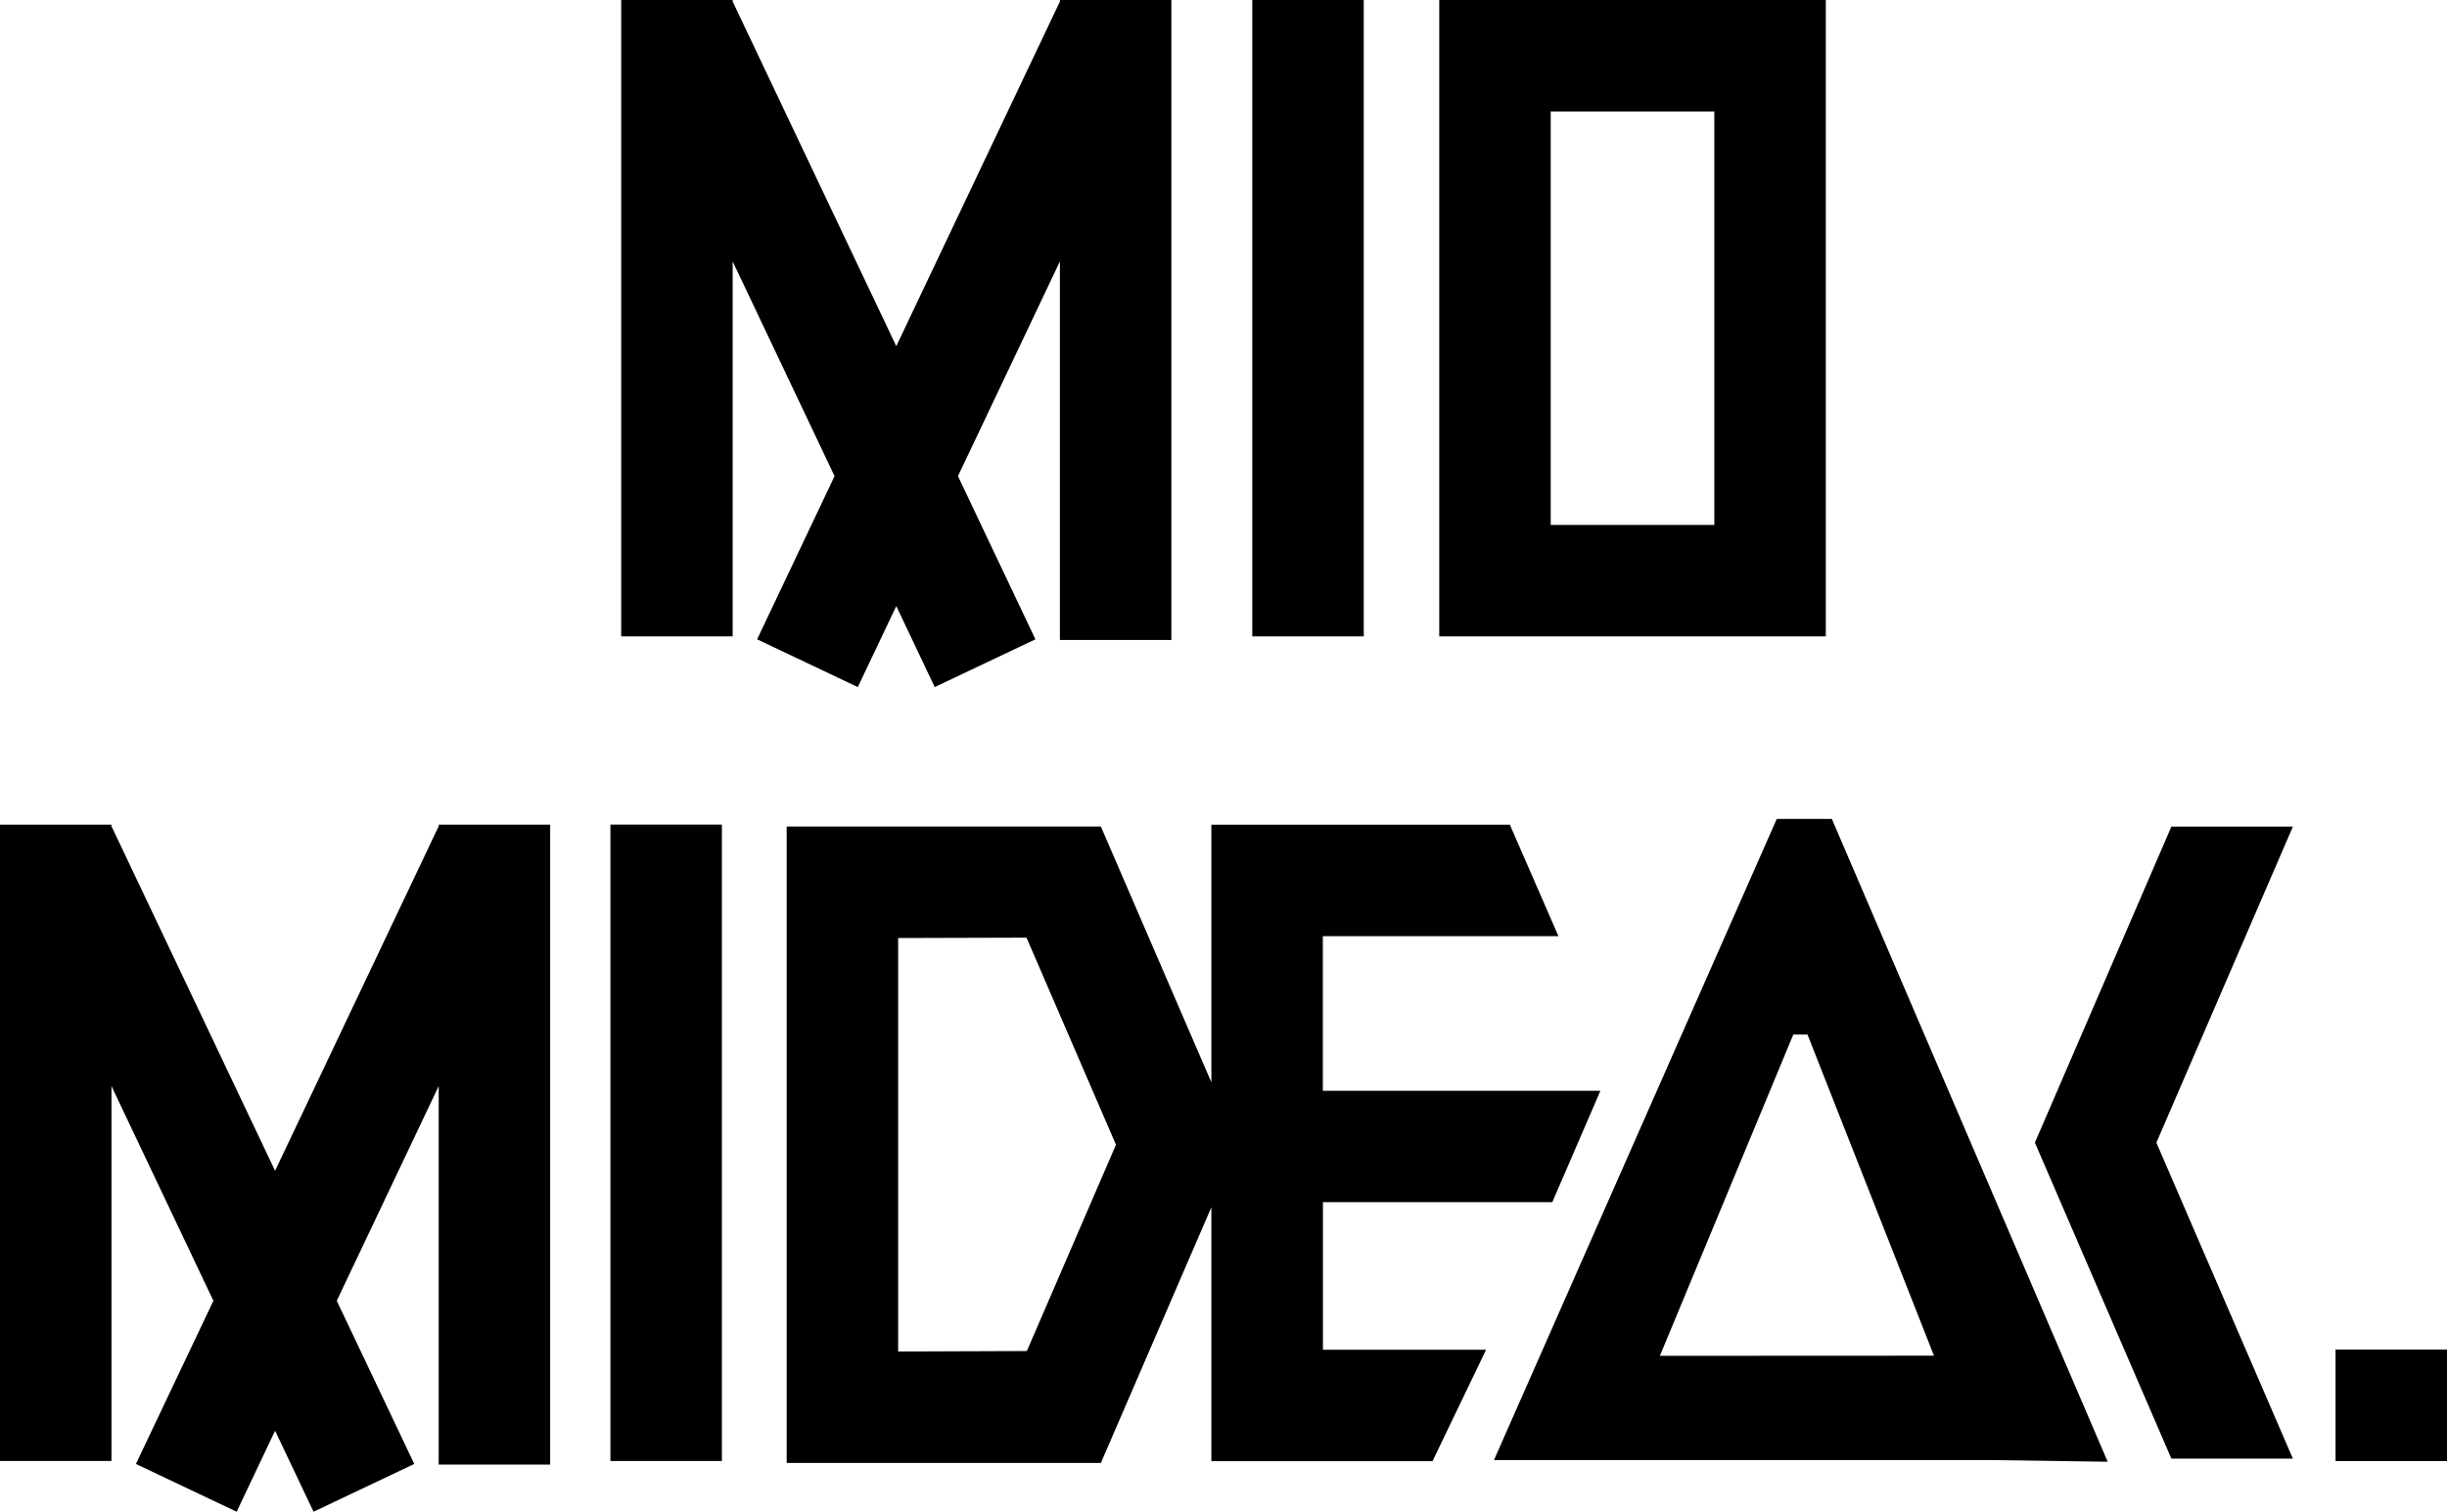
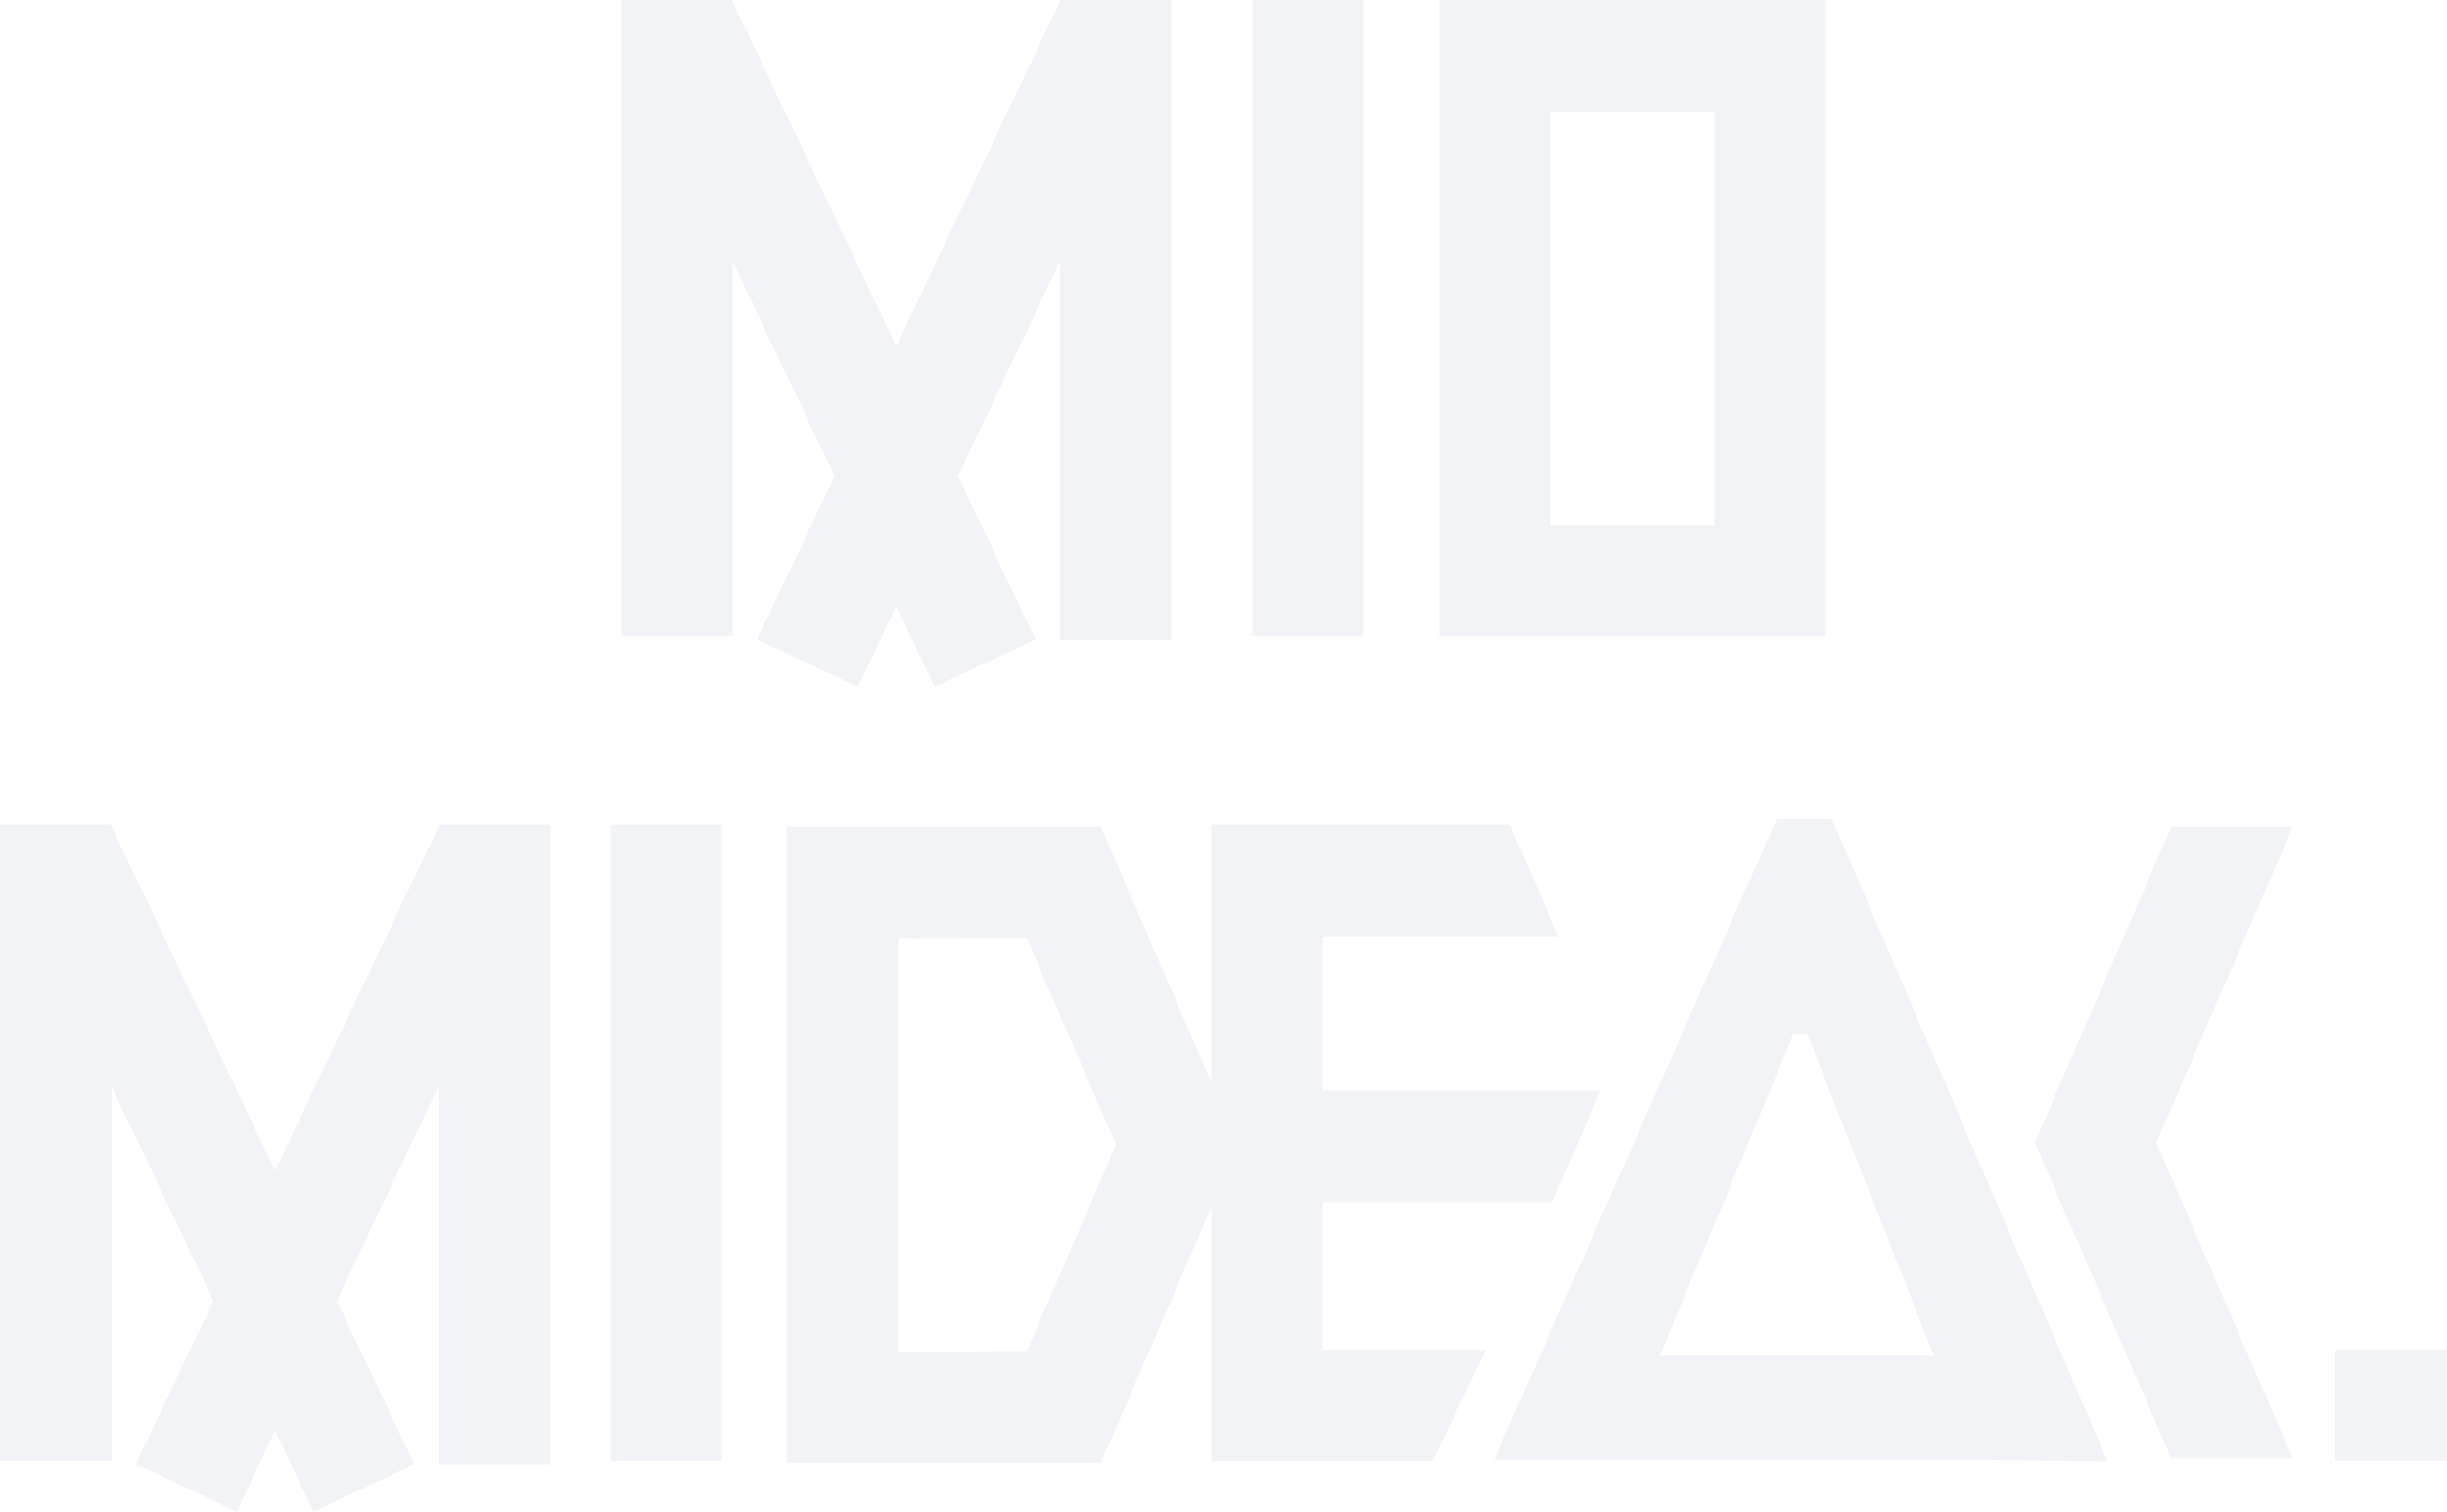
- <svg xmlns="http://www.w3.org/2000/svg" viewBox="0 0 720 444.88">
+ <svg xmlns="http://www.w3.org/2000/svg" viewBox="0 0 720.01 444.88">
+   <defs>
+     <style>.cls-1{fill:#f1f3f6;}</style>
+   </defs>
  <g id="Ebene_2" data-name="Ebene 2">
    <g id="Ebene_1-2" data-name="Ebene 1">
-       <rect x="368.46" width="32.8" height="187.28" transform="translate(769.73 187.28) rotate(-180)" />
-       <path d="M522.94,0H423.48V187.28H537.22V0ZM504.42,154.48H456.28V32.8h48.14Z" />
-       <polygon points="311.86 0 311.86 0.72 311.76 0.67 263.72 101.87 215.68 0.67 215.58 0.72 215.58 0 182.78 0 182.78 187.28 215.58 187.28 215.58 76.94 245.56 140.12 222.77 188.14 252.4 202.2 263.72 178.36 275.03 202.2 304.66 188.14 281.87 140.12 311.86 76.94 311.86 188.33 344.66 188.33 344.66 0 311.86 0" />
-       <rect x="687.2" y="397.16" width="32.8" height="32.8" transform="translate(290.05 1117.16) rotate(-90)" />
-       <rect x="179.6" y="242.68" width="32.8" height="187.28" transform="translate(392.01 672.63) rotate(-180)" />
-       <polygon points="129.08 242.68 129.08 243.4 128.98 243.35 80.94 344.55 32.9 243.35 32.8 243.4 32.8 242.68 0 242.68 0 429.95 32.8 429.95 32.8 319.62 62.79 382.8 39.99 430.82 69.63 444.88 80.94 421.04 92.26 444.88 121.89 430.82 99.09 382.8 129.08 319.62 129.08 431.01 161.88 431.01 161.88 242.68 129.08 242.68" />
-       <polygon points="674.65 243.27 638.9 243.27 598.74 336.26 638.9 429.25 674.65 429.25 634.49 336.26 674.65 243.27" />
-       <path d="M522.79,241,439.58,429.68H585.93l34.23.49L539,241Zm-34.39,158,39.26-94.55,4.17,0,37.22,94.51Z" />
-       <path d="M456.75,353.77,470.9,321H389.23v-45.5h69.32l-14.29-32.8H356.43v75.81l-32.51-75.26h-36v0H231.47V430.53h92.45l32.51-75.26V430H421.5l15.76-32.79h-48V353.77ZM302.14,397.59l-37.87.14V276.05l37.77-.11,26.32,60.94Z" />
+       <g id="Ebene_2-2" data-name="Ebene 2">
+         <g id="Ebene_1-2-2" data-name="Ebene 1-2">
+           <rect class="cls-1" x="368.47" width="32.8" height="187.28" />
+           <path class="cls-1" d="M522.94,0H423.48V187.28H537.22V0ZM504.42,154.48H456.28V32.8h48.14Z" />
+           <polygon class="cls-1" points="311.86 0 311.86 0.72 311.76 0.67 263.72 101.87 215.68 0.67 215.58 0.72 215.58 0 182.78 0 182.78 187.28 215.58 187.28 215.58 76.94 245.56 140.12 222.77 188.14 252.4 202.2 263.72 178.36 275.03 202.2 304.66 188.14 281.87 140.12 311.86 76.94 311.86 188.33 344.66 188.33 344.66 0 311.86 0" />
+           <rect class="cls-1" x="687.21" y="397.16" width="32.8" height="32.8" />
+           <rect class="cls-1" x="179.61" y="242.67" width="32.8" height="187.28" />
+           <polygon class="cls-1" points="129.08 242.68 129.08 243.4 128.98 243.35 80.94 344.55 32.9 243.35 32.8 243.4 32.8 242.68 0 242.68 0 429.95 32.8 429.95 32.8 319.62 62.79 382.8 39.99 430.82 69.63 444.88 80.94 421.04 92.26 444.88 121.89 430.82 99.09 382.8 129.08 319.62 129.08 431.01 161.88 431.01 161.88 242.68 129.08 242.68" />
+           <polygon class="cls-1" points="674.65 243.27 638.9 243.27 598.74 336.26 638.9 429.25 674.65 429.25 634.49 336.26 674.65 243.27" />
+           <path class="cls-1" d="M522.79,241,439.58,429.68H585.93l34.23.49L539,241ZM488.4,399l39.26-94.55h4.17L569.05,399Z" />
+           <path class="cls-1" d="M456.75,353.77,470.9,321H389.23V275.5h69.32l-14.29-32.8H356.43v75.81l-32.51-75.26H231.47V430.53h92.45l32.51-75.26V430H421.5l15.76-32.79h-48V353.77ZM302.14,397.59l-37.87.14V276.05l37.77-.11,26.32,60.94Z" />
+         </g>
+       </g>
    </g>
  </g>
</svg>
